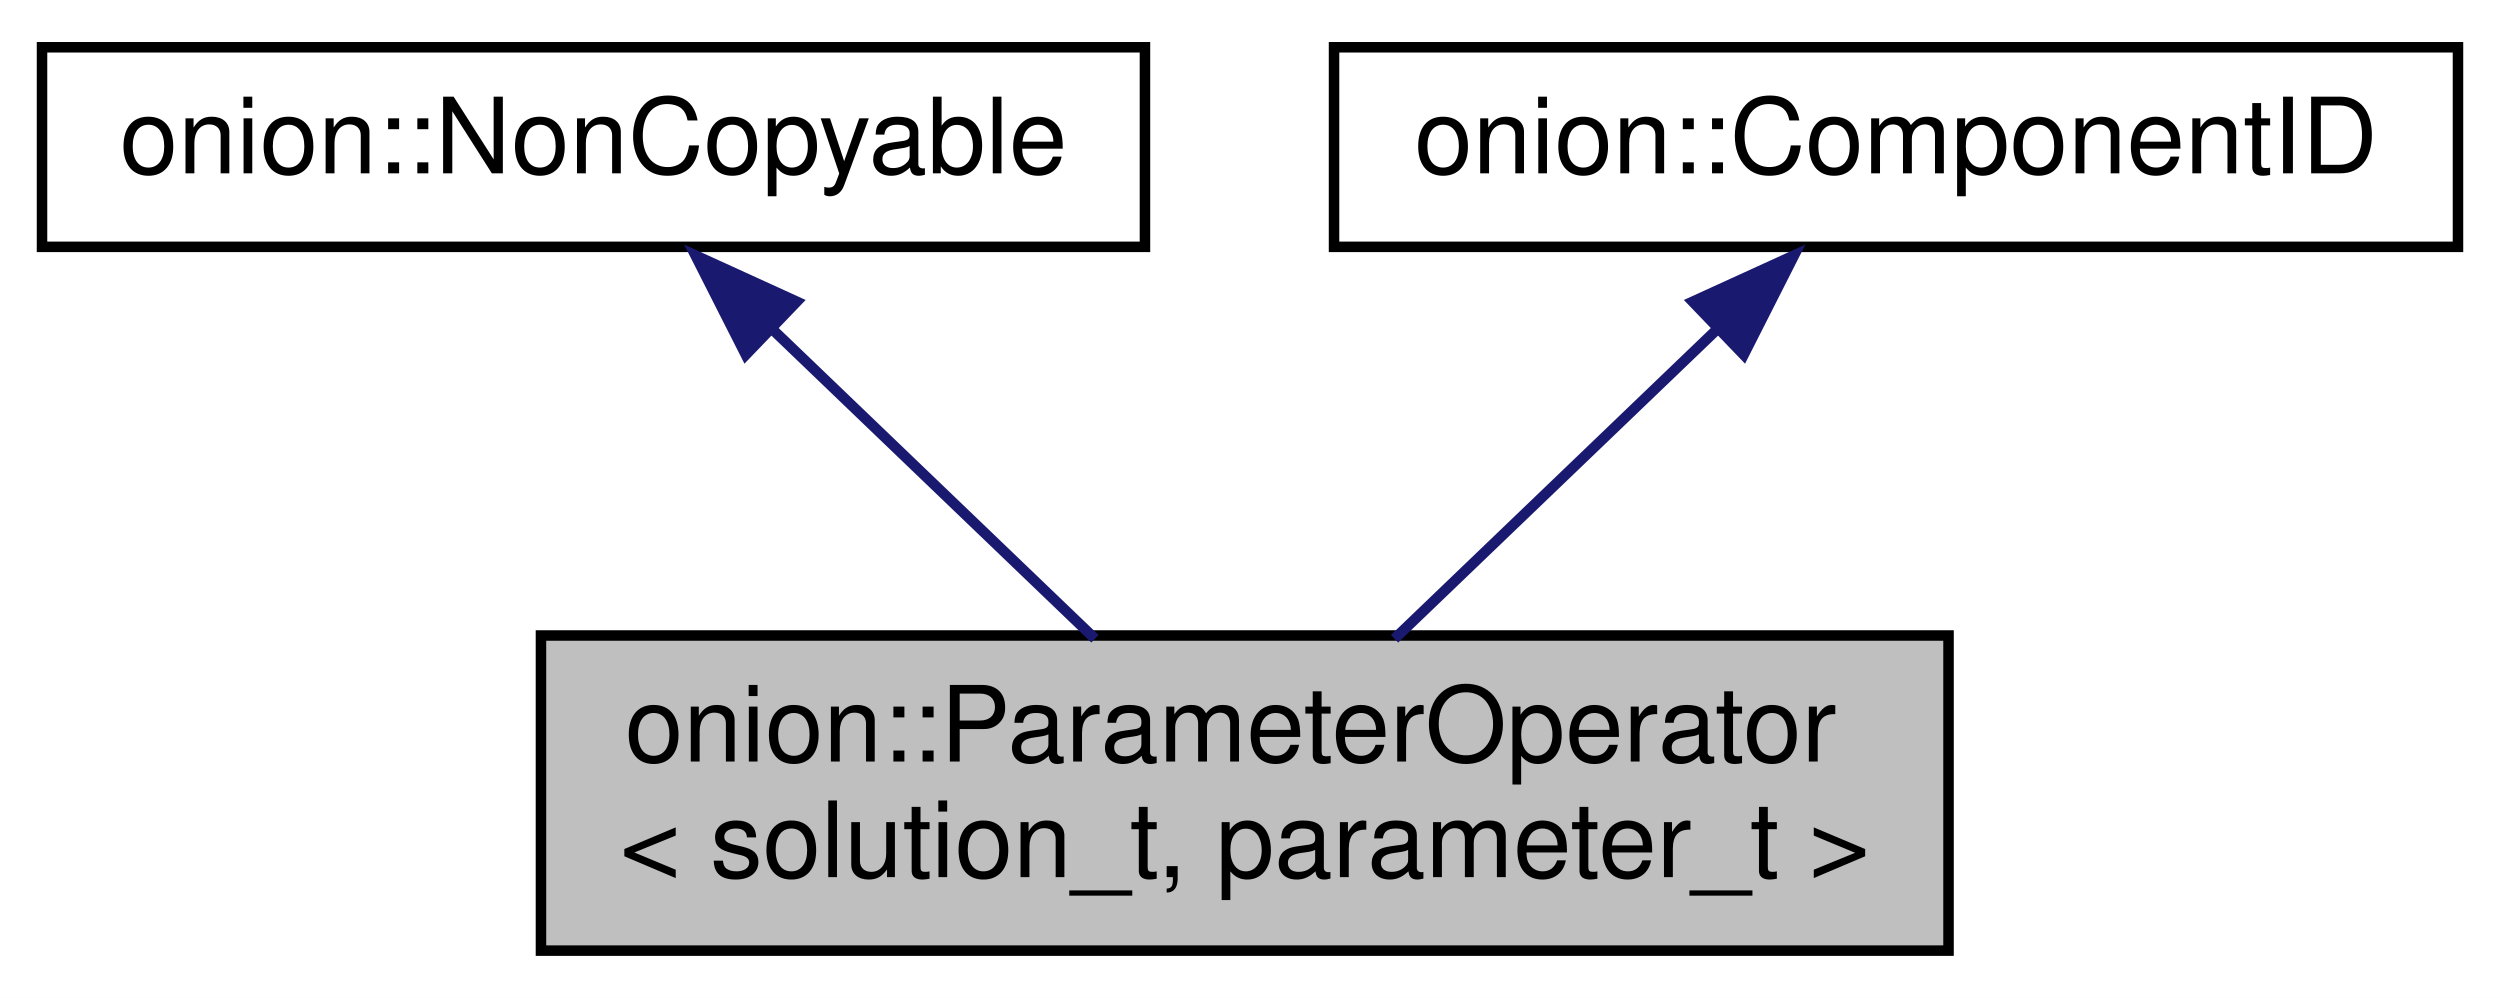
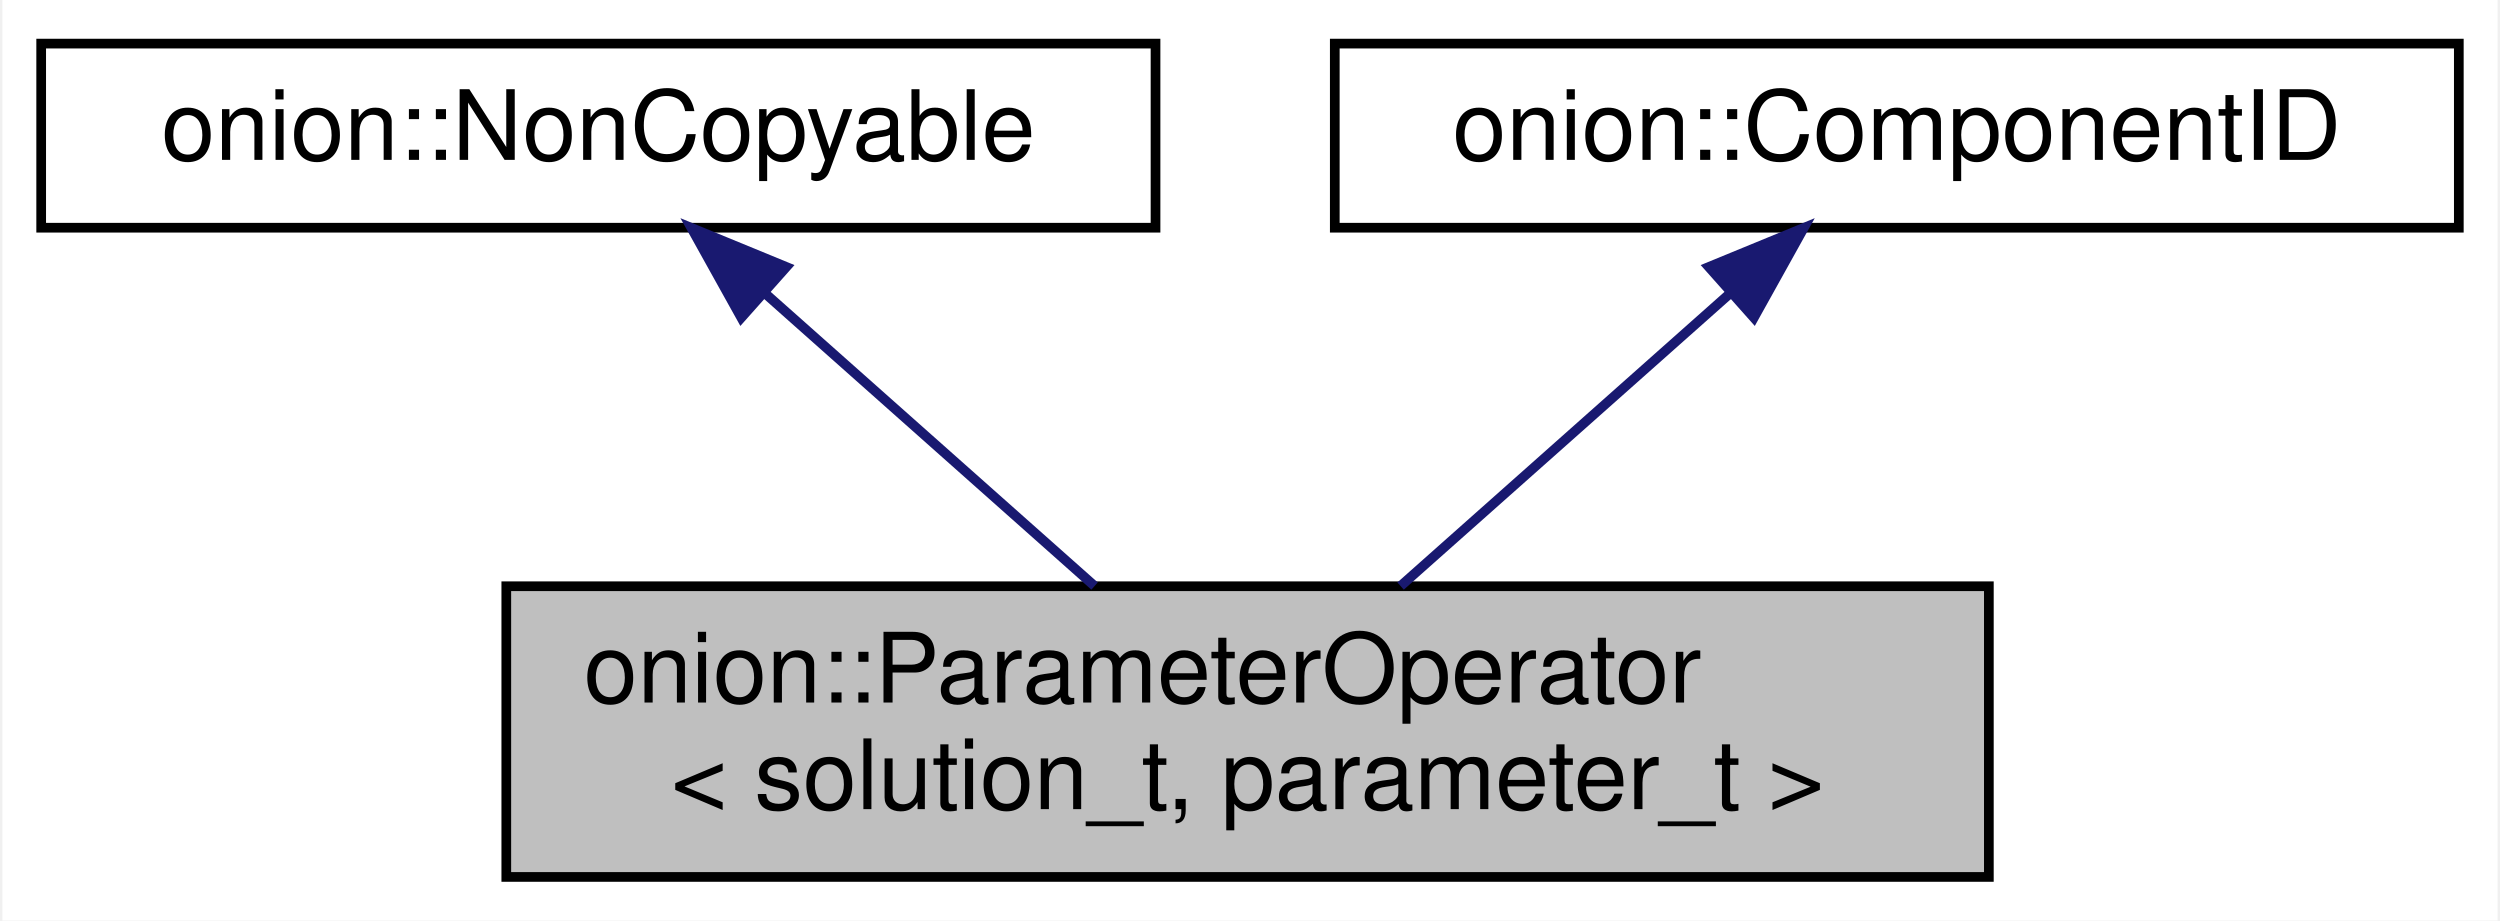
- <svg xmlns="http://www.w3.org/2000/svg" xmlns:xlink="http://www.w3.org/1999/xlink" width="238pt" height="95pt" viewBox="0.00 0.00 238.00 95.00">
+ <svg xmlns="http://www.w3.org/2000/svg" xmlns:xlink="http://www.w3.org/1999/xlink" width="258pt" height="95pt" viewBox="0.00 0.00 257.50 95.00">
  <g id="graph0" class="graph" transform="scale(1 1) rotate(0) translate(4 91)">
-     <polygon fill="white" stroke="none" points="-4,4 -4,-91 234,-91 234,4 -4,4" />
+     <polygon fill="white" stroke="transparent" points="-4,4 -4,-91 253.5,-91 253.5,4 -4,4" />
    <g id="node1" class="node">
      <g id="a_node1">
        <a xlink:title="Abstract Data Type that defines the ParameterOperator component.">
-           <polygon fill="#bfbfbf" stroke="black" points="47.5,-0.5 47.5,-30.5 181.5,-30.5 181.5,-0.5 47.5,-0.5" />
-           <text text-anchor="start" x="55.5" y="-18.5" font-family="Helvetica,sans-Serif" font-size="10.00">onion::ParameterOperator</text>
-           <text text-anchor="middle" x="114.5" y="-7.5" font-family="Helvetica,sans-Serif" font-size="10.00">&lt; solution_t, parameter_t &gt;</text>
+           <polygon fill="#bfbfbf" stroke="black" points="48,-0.5 48,-30.5 201,-30.5 201,-0.5 48,-0.5" />
+           <text text-anchor="start" x="56" y="-18.5" font-family="Helvetica,sans-Serif" font-size="10.00">onion::ParameterOperator</text>
+           <text text-anchor="middle" x="124.5" y="-7.5" font-family="Helvetica,sans-Serif" font-size="10.00">&lt; solution_t, parameter_t &gt;</text>
        </a>
      </g>
    </g>
    <g id="node2" class="node">
      <g id="a_node2">
        <a xlink:href="classonion_1_1_non_copyable.html" target="_top" xlink:title="Class to make other classes non-copyable.">
-           <polygon fill="white" stroke="black" points="0,-67.5 0,-86.5 105,-86.5 105,-67.5 0,-67.5" />
-           <text text-anchor="middle" x="52.5" y="-74.5" font-family="Helvetica,sans-Serif" font-size="10.00">onion::NonCopyable</text>
+           <polygon fill="white" stroke="black" points="0,-67.5 0,-86.5 115,-86.5 115,-67.5 0,-67.5" />
+           <text text-anchor="middle" x="57.5" y="-74.5" font-family="Helvetica,sans-Serif" font-size="10.00">onion::NonCopyable</text>
        </a>
      </g>
    </g>
    <g id="edge1" class="edge">
-       <path fill="none" stroke="midnightblue" d="M69.2,-59.97C78.9,-50.66 90.99,-39.06 100.24,-30.19" />
-       <polygon fill="midnightblue" stroke="midnightblue" points="67,-57.23 62.21,-66.68 71.85,-62.28 67,-57.23" />
+       <path fill="none" stroke="midnightblue" d="M74.79,-60.65C85.26,-51.35 98.52,-39.57 108.71,-30.52" />
+       <polygon fill="midnightblue" stroke="midnightblue" points="72.25,-58.22 67.1,-67.48 76.9,-63.45 72.25,-58.22" />
    </g>
    <g id="node3" class="node">
      <g id="a_node3">
-         <a xlink:href="classonion_1_1_component_i_d.html" target="_top" xlink:title="Base class used to identify concrete implementations of the Onion basic components.">
-           <polygon fill="white" stroke="black" points="123,-67.5 123,-86.5 230,-86.5 230,-67.5 123,-67.5" />
-           <text text-anchor="middle" x="176.5" y="-74.5" font-family="Helvetica,sans-Serif" font-size="10.00">onion::ComponentID</text>
+         <a xlink:href="classonion_1_1_component_i_d.html" target="_top" xlink:title="Base class used to provide identification functionalities to concrete implementations of the Onion co...">
+           <polygon fill="white" stroke="black" points="133.5,-67.5 133.5,-86.5 249.5,-86.5 249.5,-67.5 133.5,-67.5" />
+           <text text-anchor="middle" x="191.5" y="-74.5" font-family="Helvetica,sans-Serif" font-size="10.00">onion::ComponentID</text>
        </a>
      </g>
    </g>
    <g id="edge2" class="edge">
-       <path fill="none" stroke="midnightblue" d="M159.8,-59.97C150.1,-50.66 138.01,-39.06 128.76,-30.19" />
-       <polygon fill="midnightblue" stroke="midnightblue" points="157.15,-62.28 166.79,-66.68 162,-57.23 157.15,-62.28" />
+       <path fill="none" stroke="midnightblue" d="M174.21,-60.65C163.74,-51.35 150.48,-39.57 140.29,-30.52" />
+       <polygon fill="midnightblue" stroke="midnightblue" points="172.1,-63.45 181.9,-67.48 176.75,-58.22 172.1,-63.45" />
    </g>
  </g>
</svg>
